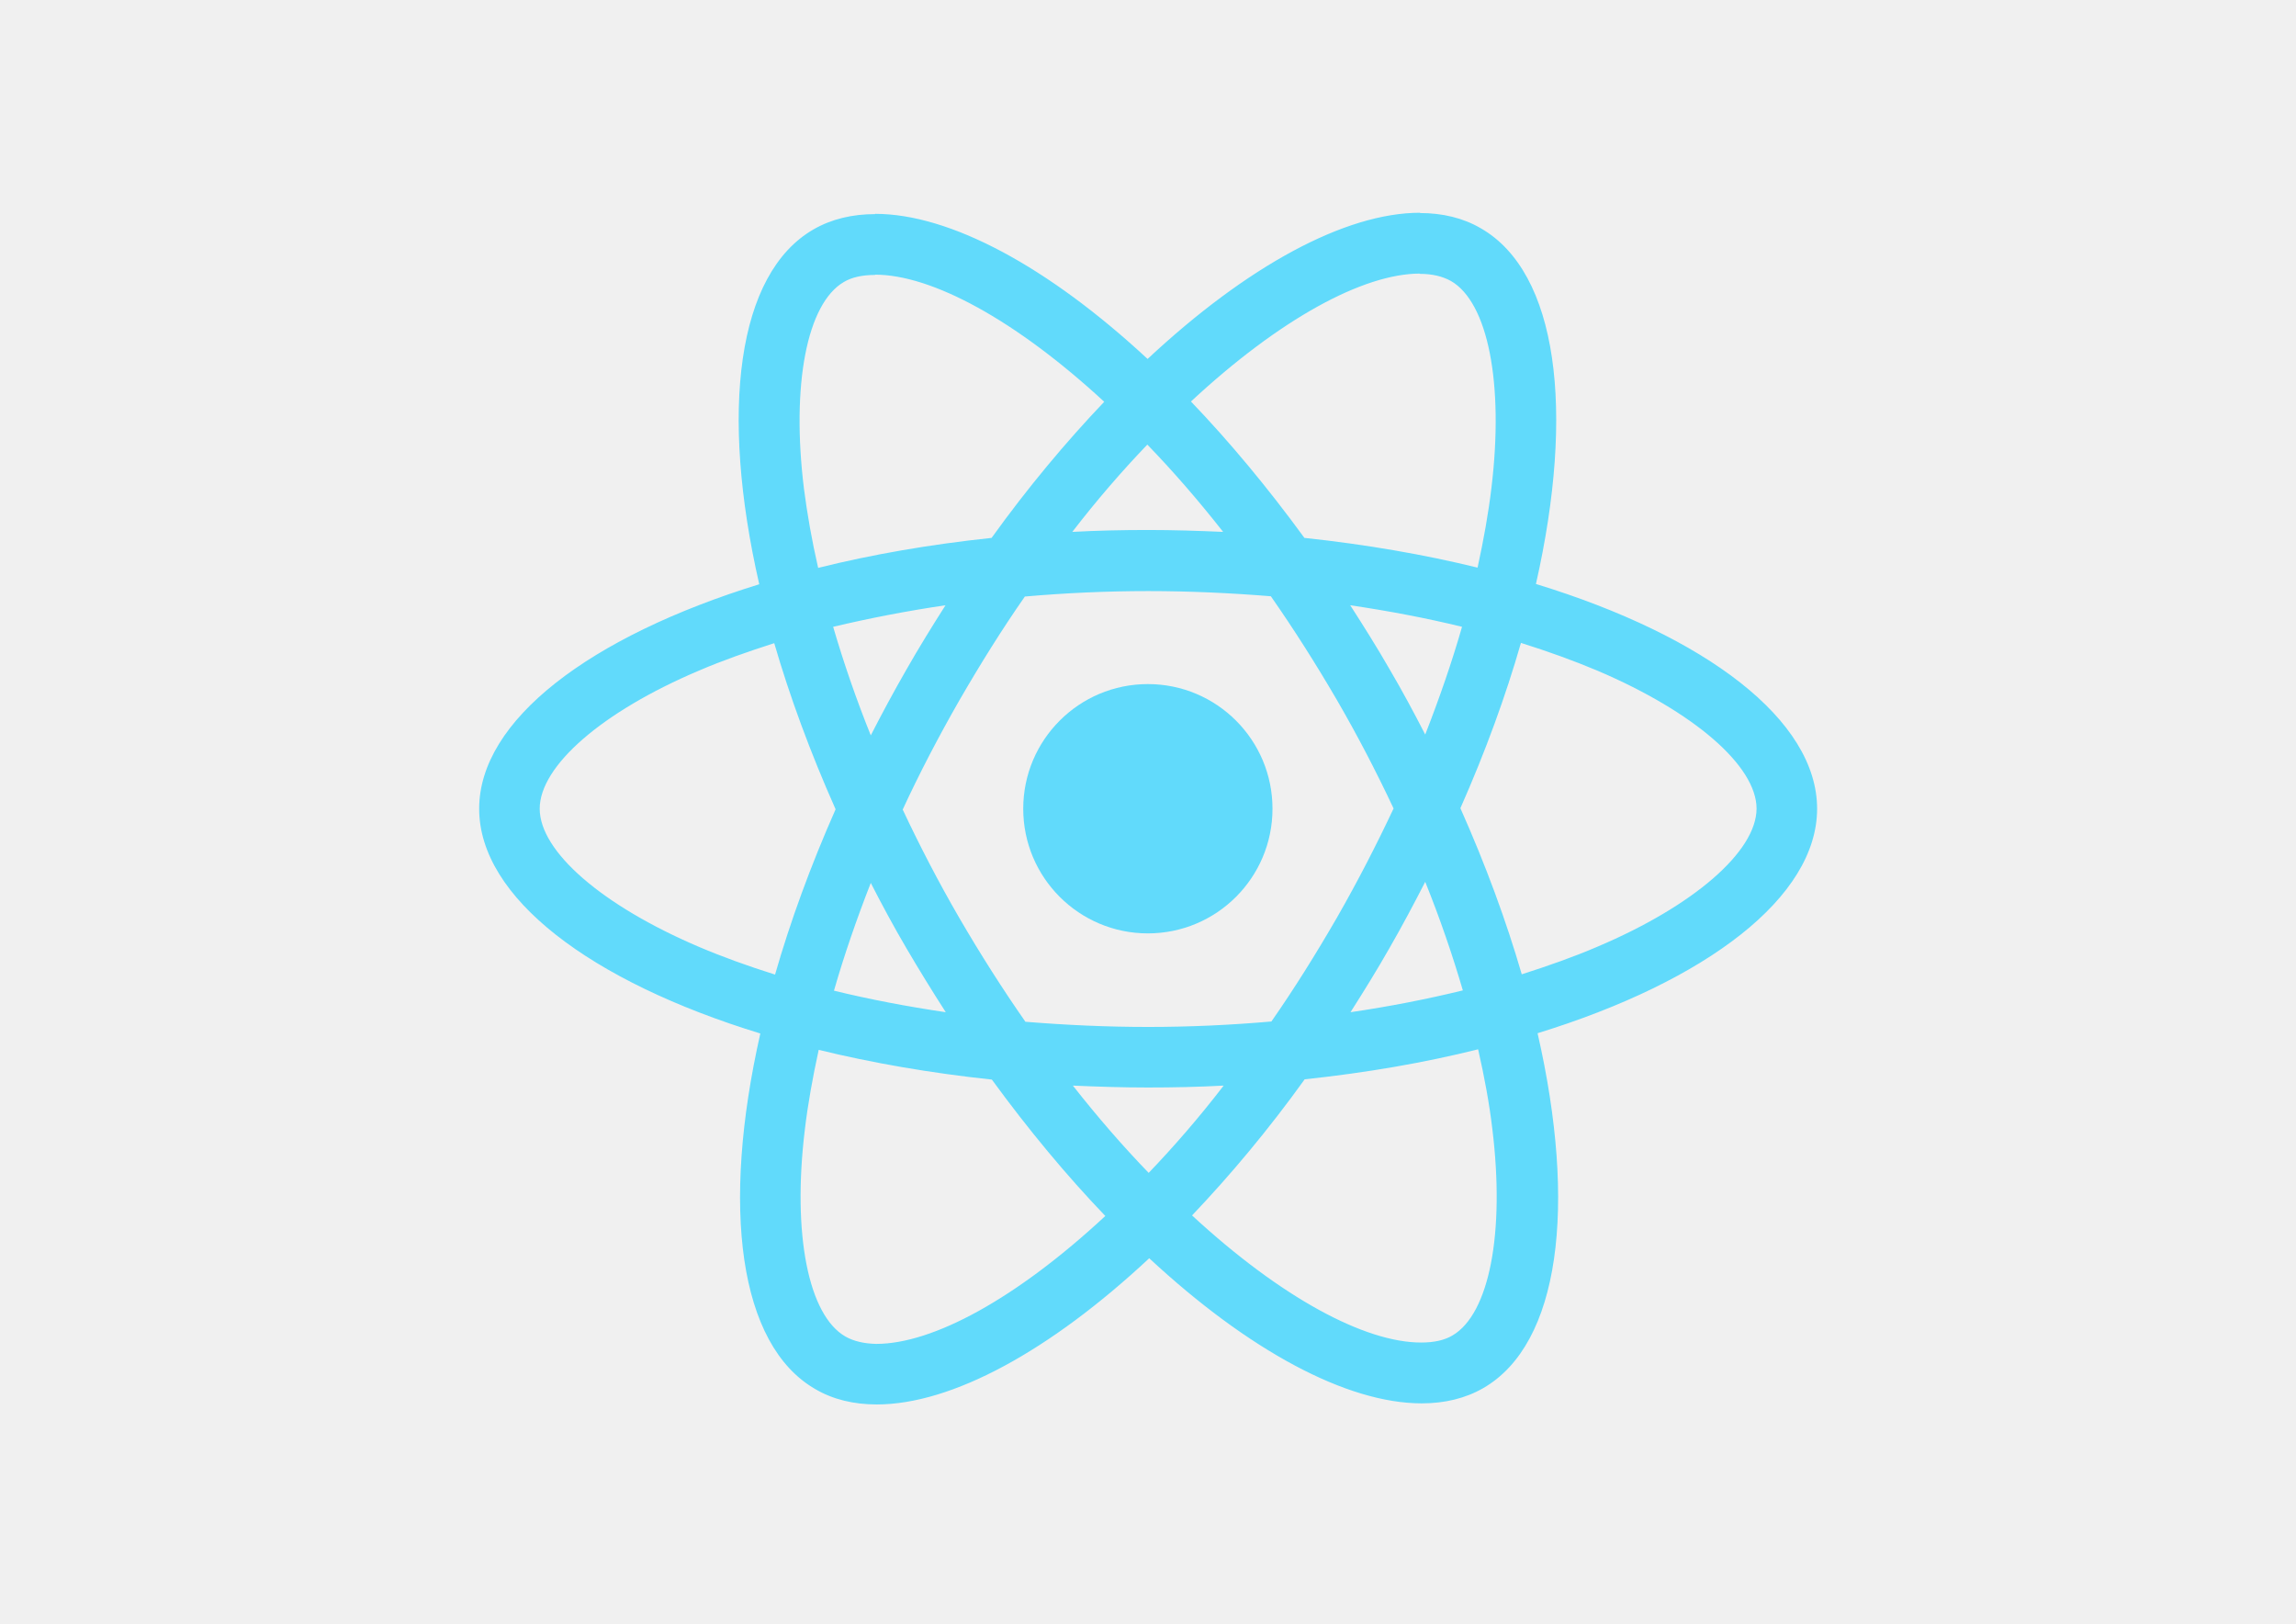
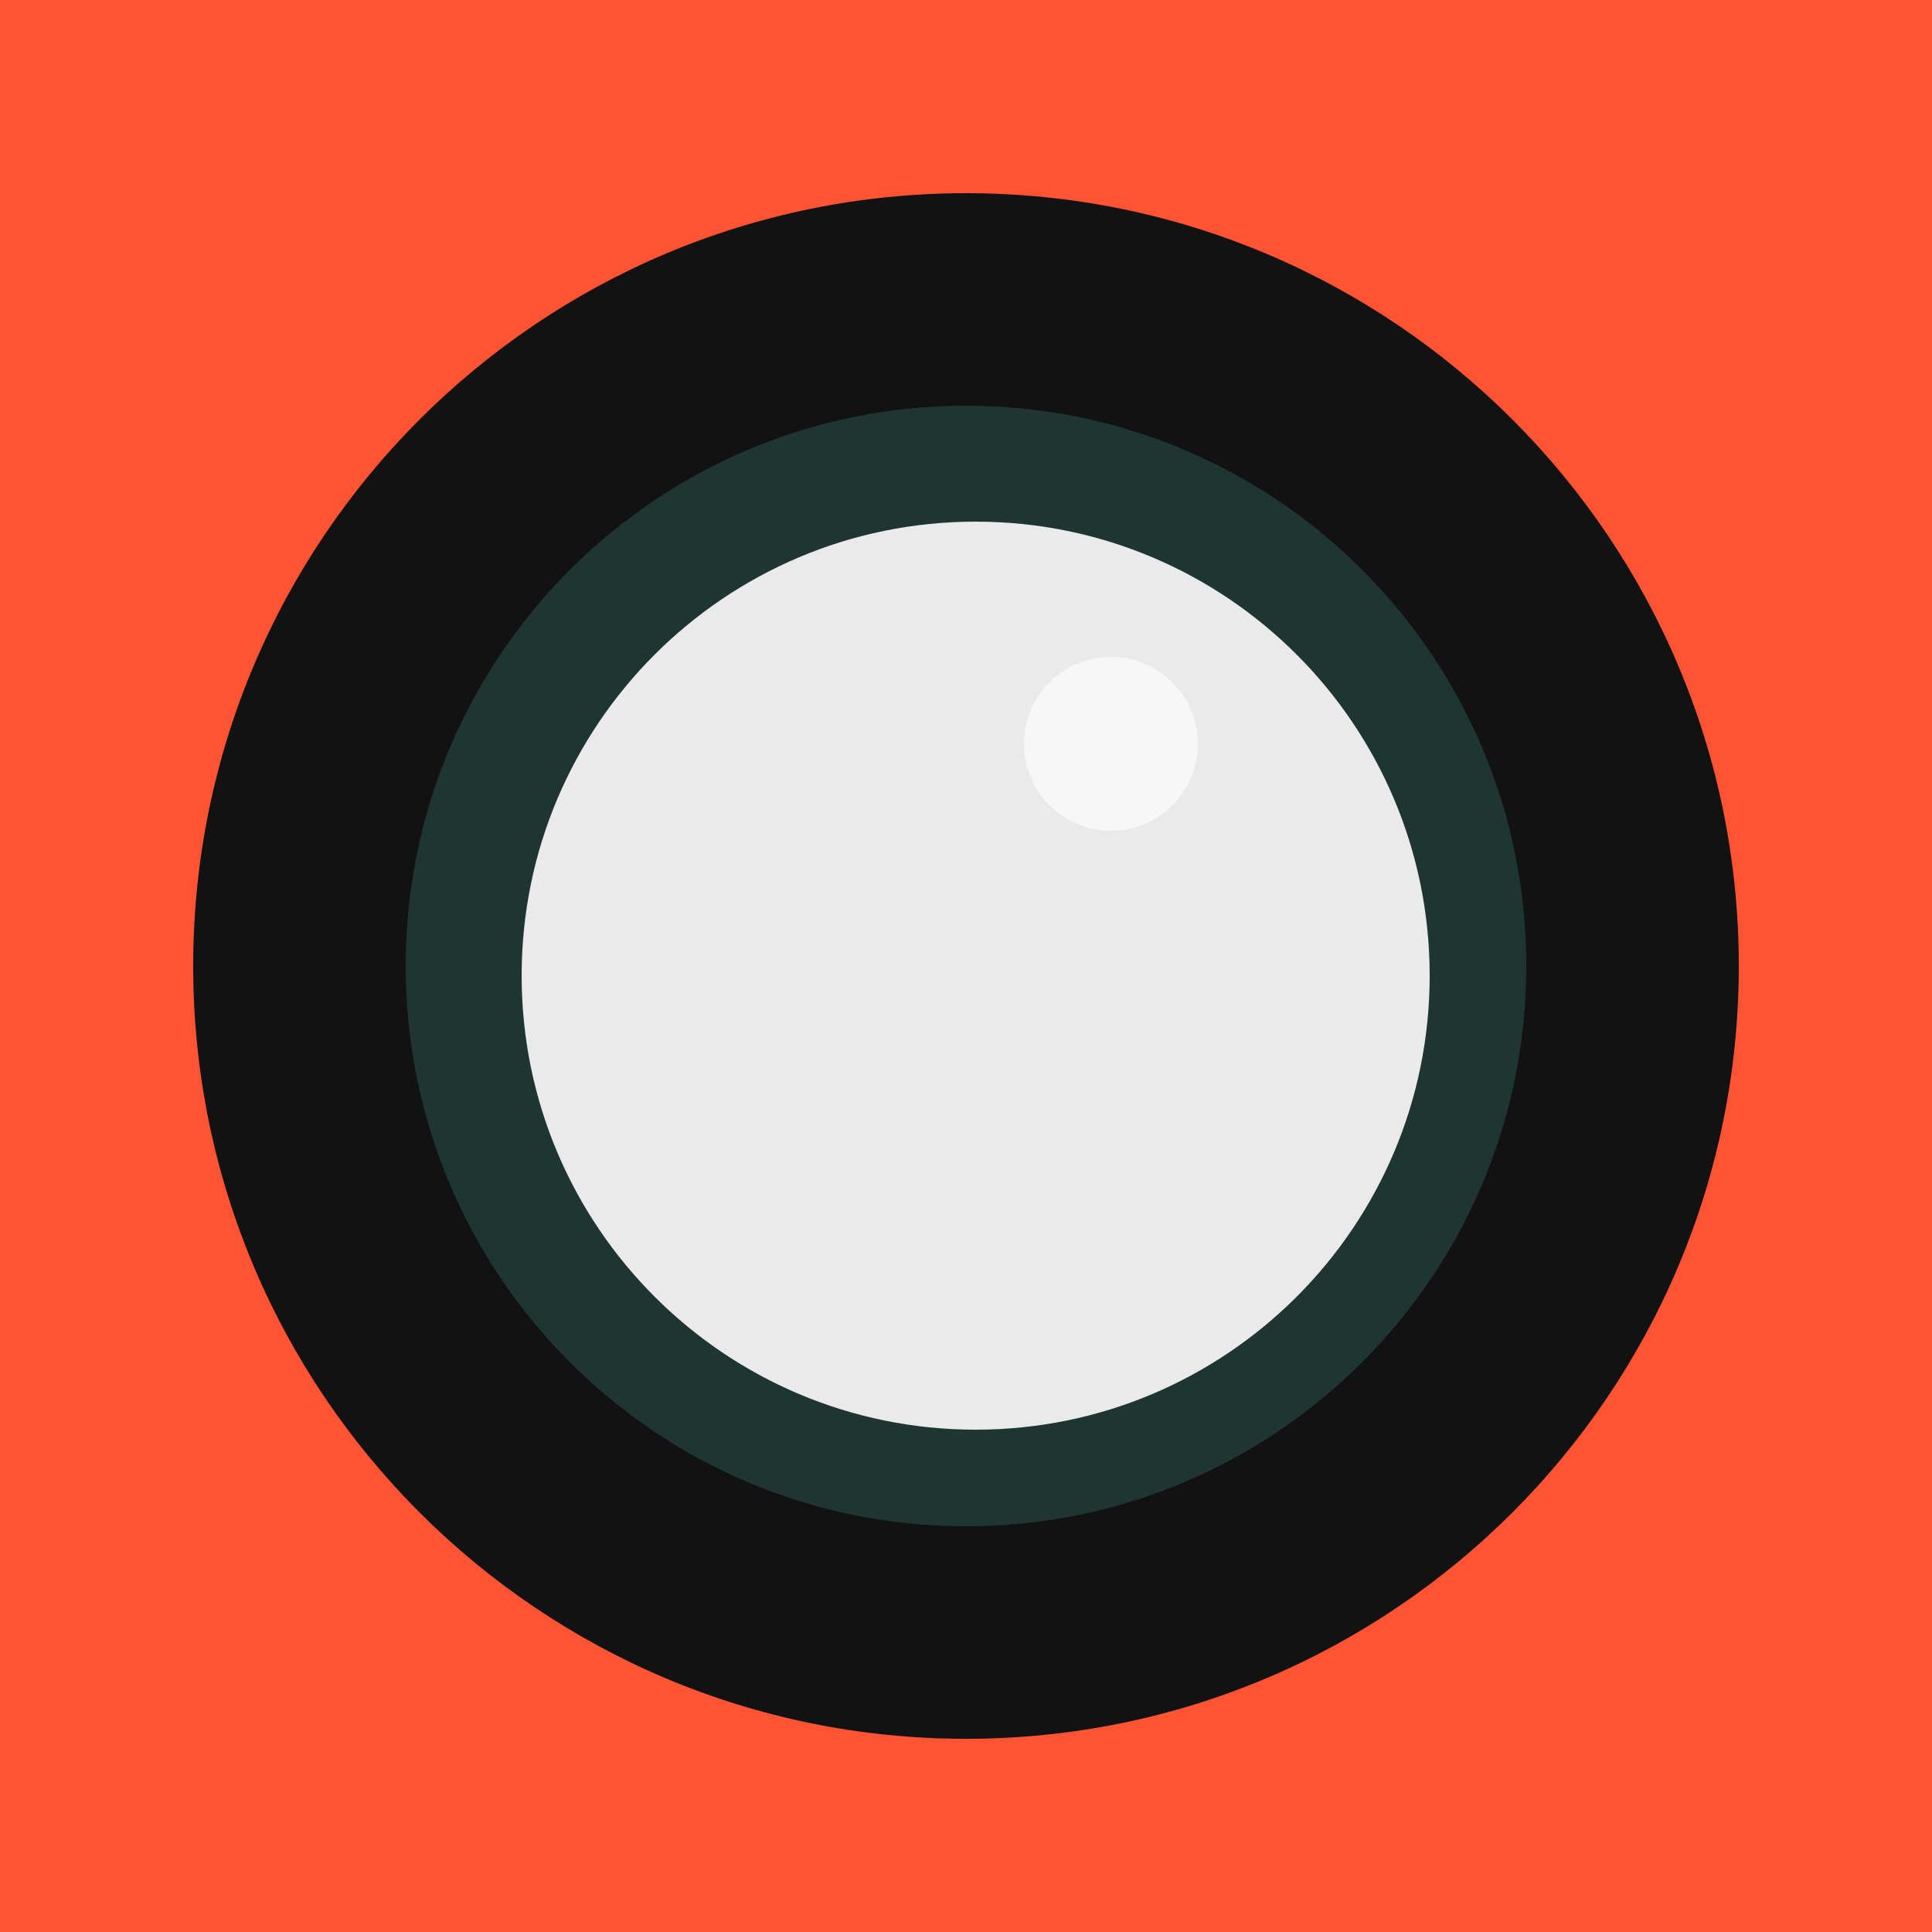
- <svg xmlns="http://www.w3.org/2000/svg" viewBox="0 0 841.9 595.3">
-   <g fill="#61DAFB">
-     <path d="M666.3 296.5c0-32.5-40.7-63.3-103.1-82.4 14.4-63.6 8-114.2-20.2-130.4-6.5-3.8-14.1-5.6-22.4-5.6v22.3c4.6 0 8.3.9 11.4 2.6 13.6 7.8 19.5 37.5 14.9 75.7-1.1 9.4-2.9 19.3-5.1 29.4-19.6-4.8-41-8.5-63.5-10.9-13.5-18.5-27.5-35.3-41.6-50 32.6-30.3 63.2-46.9 84-46.9V78c-27.5 0-63.5 19.6-99.9 53.6-36.4-33.8-72.4-53.2-99.9-53.2v22.3c20.7 0 51.4 16.5 84 46.6-14 14.7-28 31.4-41.3 49.9-22.6 2.4-44 6.1-63.6 11-2.3-10-4-19.7-5.2-29-4.7-38.2 1.1-67.9 14.6-75.8 3-1.8 6.9-2.6 11.5-2.6V78.5c-8.4 0-16 1.8-22.6 5.6-28.1 16.2-34.4 66.7-19.9 130.1-62.2 19.2-102.7 49.9-102.7 82.3 0 32.5 40.7 63.3 103.1 82.4-14.4 63.6-8 114.2 20.2 130.4 6.5 3.8 14.1 5.6 22.5 5.6 27.5 0 63.5-19.6 99.9-53.6 36.4 33.8 72.4 53.2 99.9 53.2 8.4 0 16-1.8 22.6-5.6 28.1-16.2 34.4-66.7 19.9-130.1 62-19.1 102.5-49.9 102.5-82.3zm-130.2-66.7c-3.7 12.9-8.3 26.2-13.5 39.5-4.1-8-8.4-16-13.1-24-4.6-8-9.5-15.8-14.4-23.4 14.2 2.1 27.9 4.7 41 7.9zm-45.8 106.5c-7.8 13.5-15.8 26.3-24.1 38.2-14.9 1.3-30 2-45.2 2-15.1 0-30.2-.7-45-1.9-8.3-11.9-16.4-24.6-24.2-38-7.6-13.1-14.5-26.4-20.8-39.8 6.2-13.4 13.2-26.8 20.7-39.9 7.8-13.5 15.8-26.3 24.1-38.2 14.9-1.3 30-2 45.2-2 15.1 0 30.2.7 45 1.9 8.3 11.9 16.4 24.6 24.2 38 7.6 13.1 14.5 26.4 20.8 39.8-6.3 13.4-13.2 26.8-20.7 39.9zm32.3-13c5.4 13.4 10 26.8 13.8 39.8-13.1 3.2-26.9 5.9-41.2 8 4.9-7.7 9.8-15.6 14.4-23.7 4.6-8 8.9-16.1 13-24.1zM421.2 430c-9.3-9.6-18.6-20.3-27.8-32 9 .4 18.2.7 27.5.7 9.4 0 18.7-.2 27.8-.7-9 11.7-18.3 22.4-27.5 32zm-74.4-58.9c-14.2-2.1-27.9-4.7-41-7.9 3.7-12.9 8.3-26.2 13.5-39.5 4.1 8 8.4 16 13.1 24 4.7 8 9.5 15.8 14.4 23.4zM420.7 163c9.3 9.6 18.6 20.3 27.8 32-9-.4-18.2-.7-27.5-.7-9.4 0-18.7.2-27.8.7 9-11.7 18.3-22.4 27.5-32zm-74 58.9c-4.9 7.7-9.8 15.6-14.4 23.7-4.6 8-8.9 16-13 24-5.4-13.4-10-26.8-13.8-39.8 13.1-3.1 26.9-5.8 41.2-7.9zm-90.5 125.2c-35.4-15.1-58.3-34.9-58.3-50.6 0-15.7 22.9-35.6 58.3-50.6 8.6-3.7 18-7 27.7-10.1 5.7 19.6 13.2 40 22.5 60.9-9.2 20.8-16.6 41.1-22.2 60.6-9.9-3.1-19.3-6.5-28-10.2zM310 490c-13.6-7.8-19.5-37.5-14.9-75.7 1.1-9.4 2.9-19.3 5.1-29.4 19.6 4.8 41 8.5 63.5 10.9 13.5 18.5 27.5 35.3 41.6 50-32.6 30.3-63.2 46.9-84 46.9-4.5-.1-8.3-1-11.3-2.7zm237.2-76.2c4.7 38.2-1.1 67.9-14.6 75.8-3 1.8-6.9 2.6-11.5 2.6-20.7 0-51.4-16.5-84-46.6 14-14.7 28-31.4 41.3-49.9 22.6-2.4 44-6.1 63.6-11 2.3 10.1 4.1 19.8 5.2 29.1zm38.5-66.7c-8.6 3.7-18 7-27.7 10.1-5.7-19.6-13.2-40-22.5-60.9 9.2-20.8 16.6-41.1 22.2-60.6 9.9 3.1 19.3 6.5 28.1 10.2 35.4 15.1 58.3 34.9 58.3 50.6-.1 15.7-23 35.6-58.4 50.6zM320.8 78.4z" />
-     <circle cx="420.9" cy="296.5" r="45.7" />
-     <path d="M520.5 78.1z" />
-   </g>
+ <svg xmlns="http://www.w3.org/2000/svg" width="100" height="100" viewBox="0 0 100 100" fill="none">
+   <rect width="100" height="100" fill="#FF5433" />
+   <circle cx="50" cy="50" r="40" fill="#121212" />
+   <circle cx="50" cy="50" r="29" fill="#1F3531" />
+   <circle cx="50.5" cy="50.5" r="23.5" fill="#EAEAEA" />
+   <circle cx="57.5" cy="38.5" r="4.5" fill="white" fill-opacity="0.6" />
</svg>
